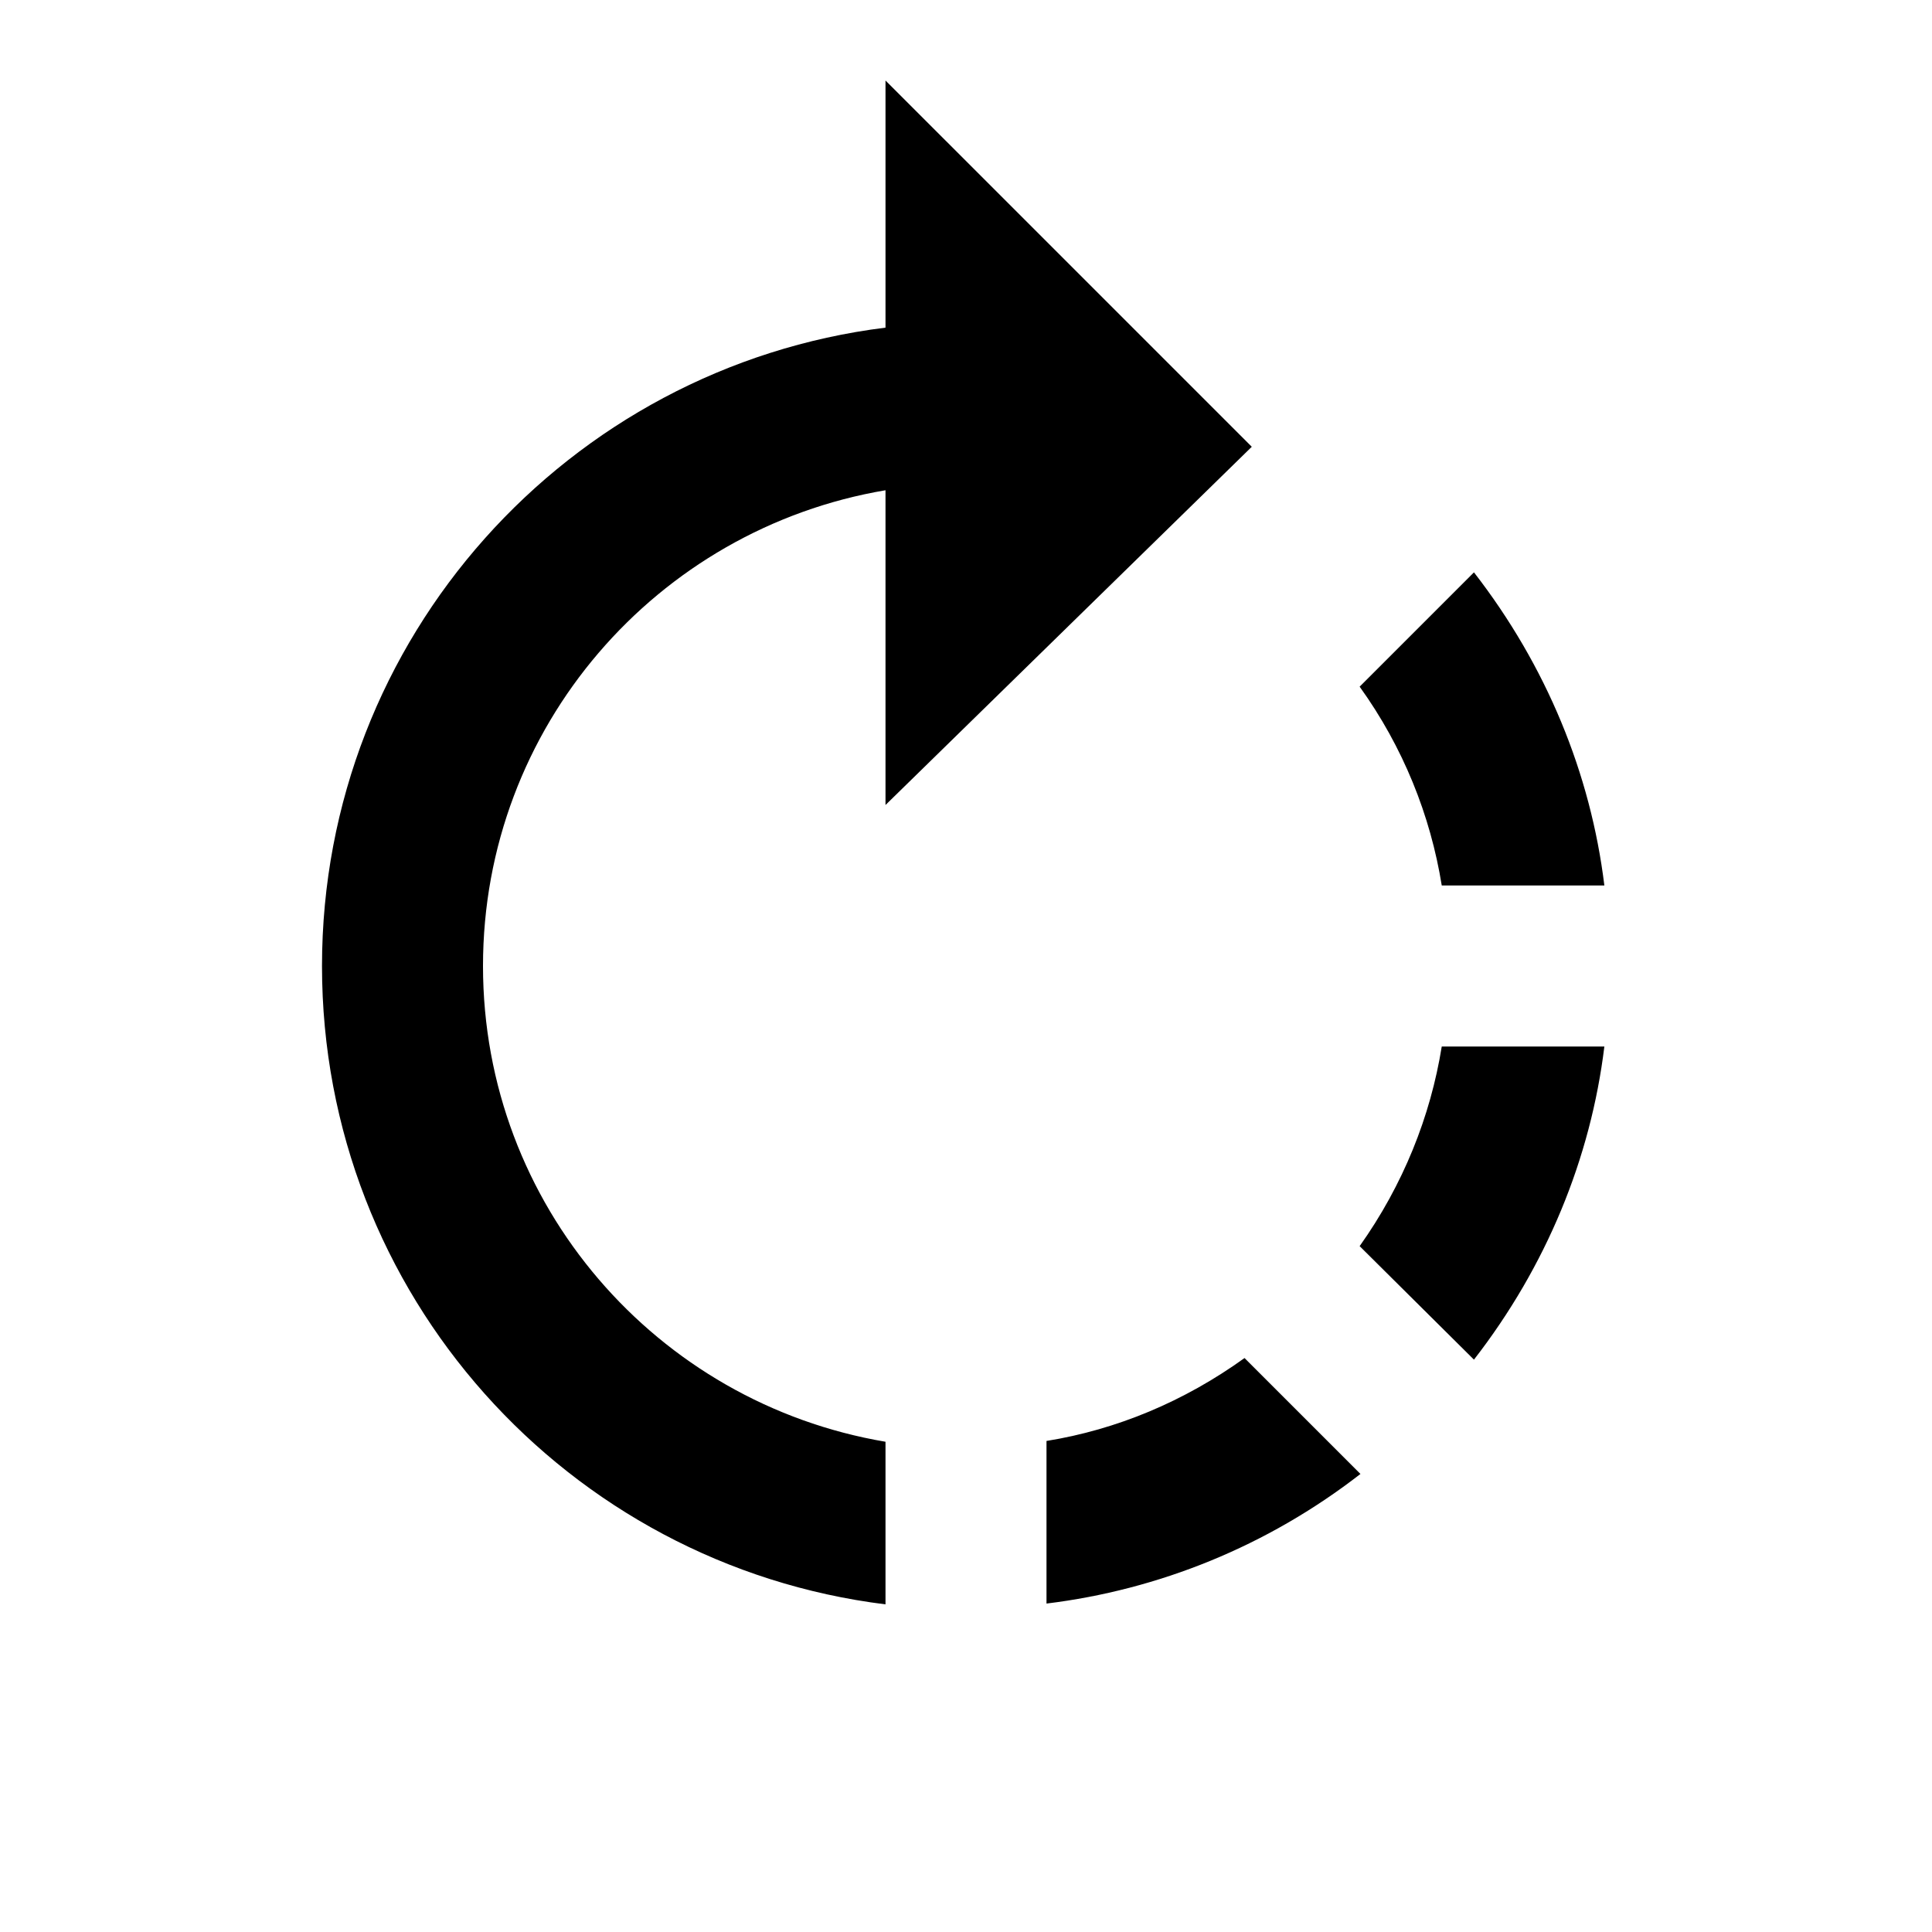
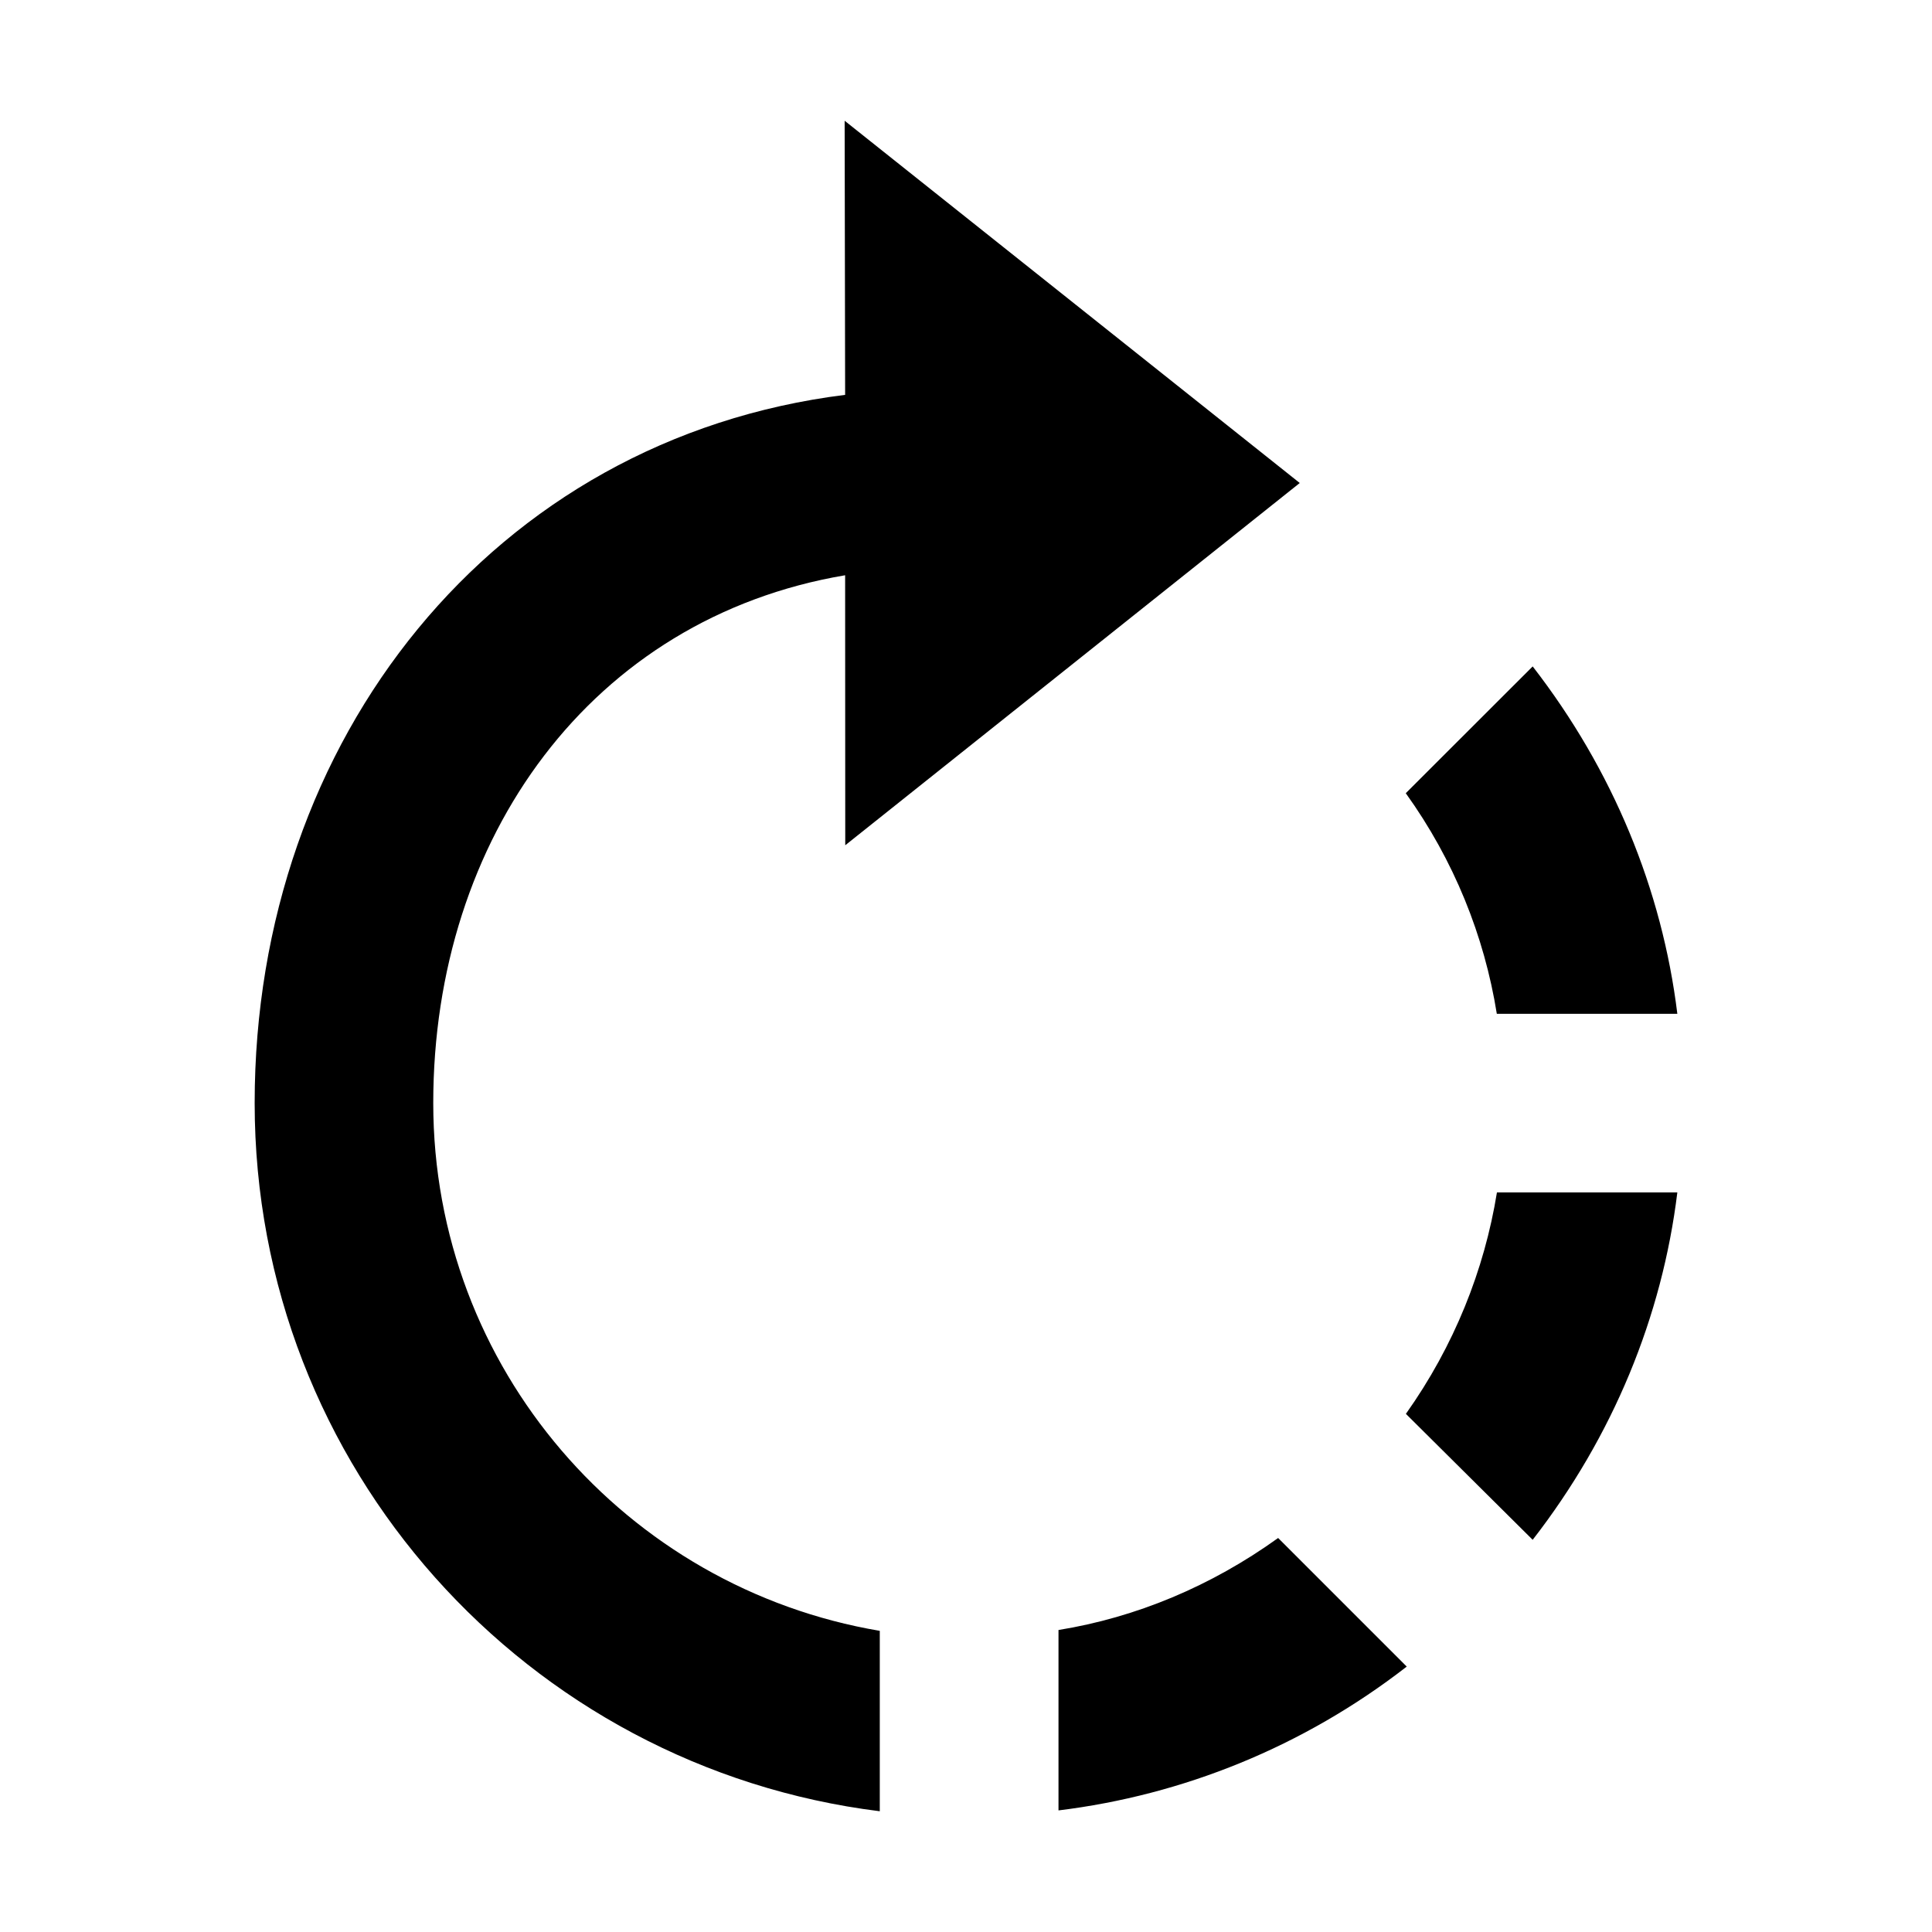
- <svg xmlns="http://www.w3.org/2000/svg" height="24" viewBox="0 0 24 24" width="24">
-   <path d="M0 0h24v24H0V0z" fill="none" />
-   <path d="M19.93 11c-.17-1.39-.72-2.73-1.62-3.89l-1.42 1.42c.54.75.88 1.6 1.02 2.47h2.02zM11 1v3.07C7.06 4.56 4 7.92 4 12s3.05 7.44 7 7.93v-2.02c-2.84-.48-5-2.94-5-5.91s2.16-5.43 5-5.91V10l4.55-4.45L11 1zm4.46 15.87c-.75.54-1.59.89-2.46 1.03v2.02c1.39-.17 2.74-.71 3.9-1.61l-1.44-1.44zm2.85.02c.9-1.16 1.45-2.5 1.62-3.89h-2.02c-.14.87-.48 1.72-1.02 2.48l1.42 1.41z" />
+ <svg xmlns="http://www.w3.org/2000/svg" height="16" viewBox="0 0 16 16" width="16" version="1.1" id="svg6">
+   <defs id="defs10" />
+   <path d="M 0,0 H 24 V 24 H 0 Z" fill="none" id="path2" />
+   <path d="M 13.891,8.396 C 13.765,7.368 13.358,6.377 12.693,5.519 L 11.642,6.569 c 0.399,0.555 0.651,1.183 0.754,1.827 z M 6.995,1 6.999,3.27 C 4.085,3.633 2.109,6.118 2.109,9.135 c 0,3.017 2.256,5.502 5.177,5.865 V 13.506 C 5.186,13.151 3.588,11.332 3.588,9.135 c 0,-2.197 1.31,-4.016 3.411,-4.371 L 7,7 10.764,4 Z m 3.59,11.737 c -0.555,0.399 -1.176,0.658 -1.819,0.762 v 1.494 c 1.028,-0.126 2.026,-0.525 2.884,-1.191 z m 2.108,0.015 c 0.666,-0.858 1.072,-1.849 1.198,-2.877 h -1.494 c -0.104,0.643 -0.355,1.272 -0.754,1.834 z" id="path4" style="stroke-width:1" />
</svg>
